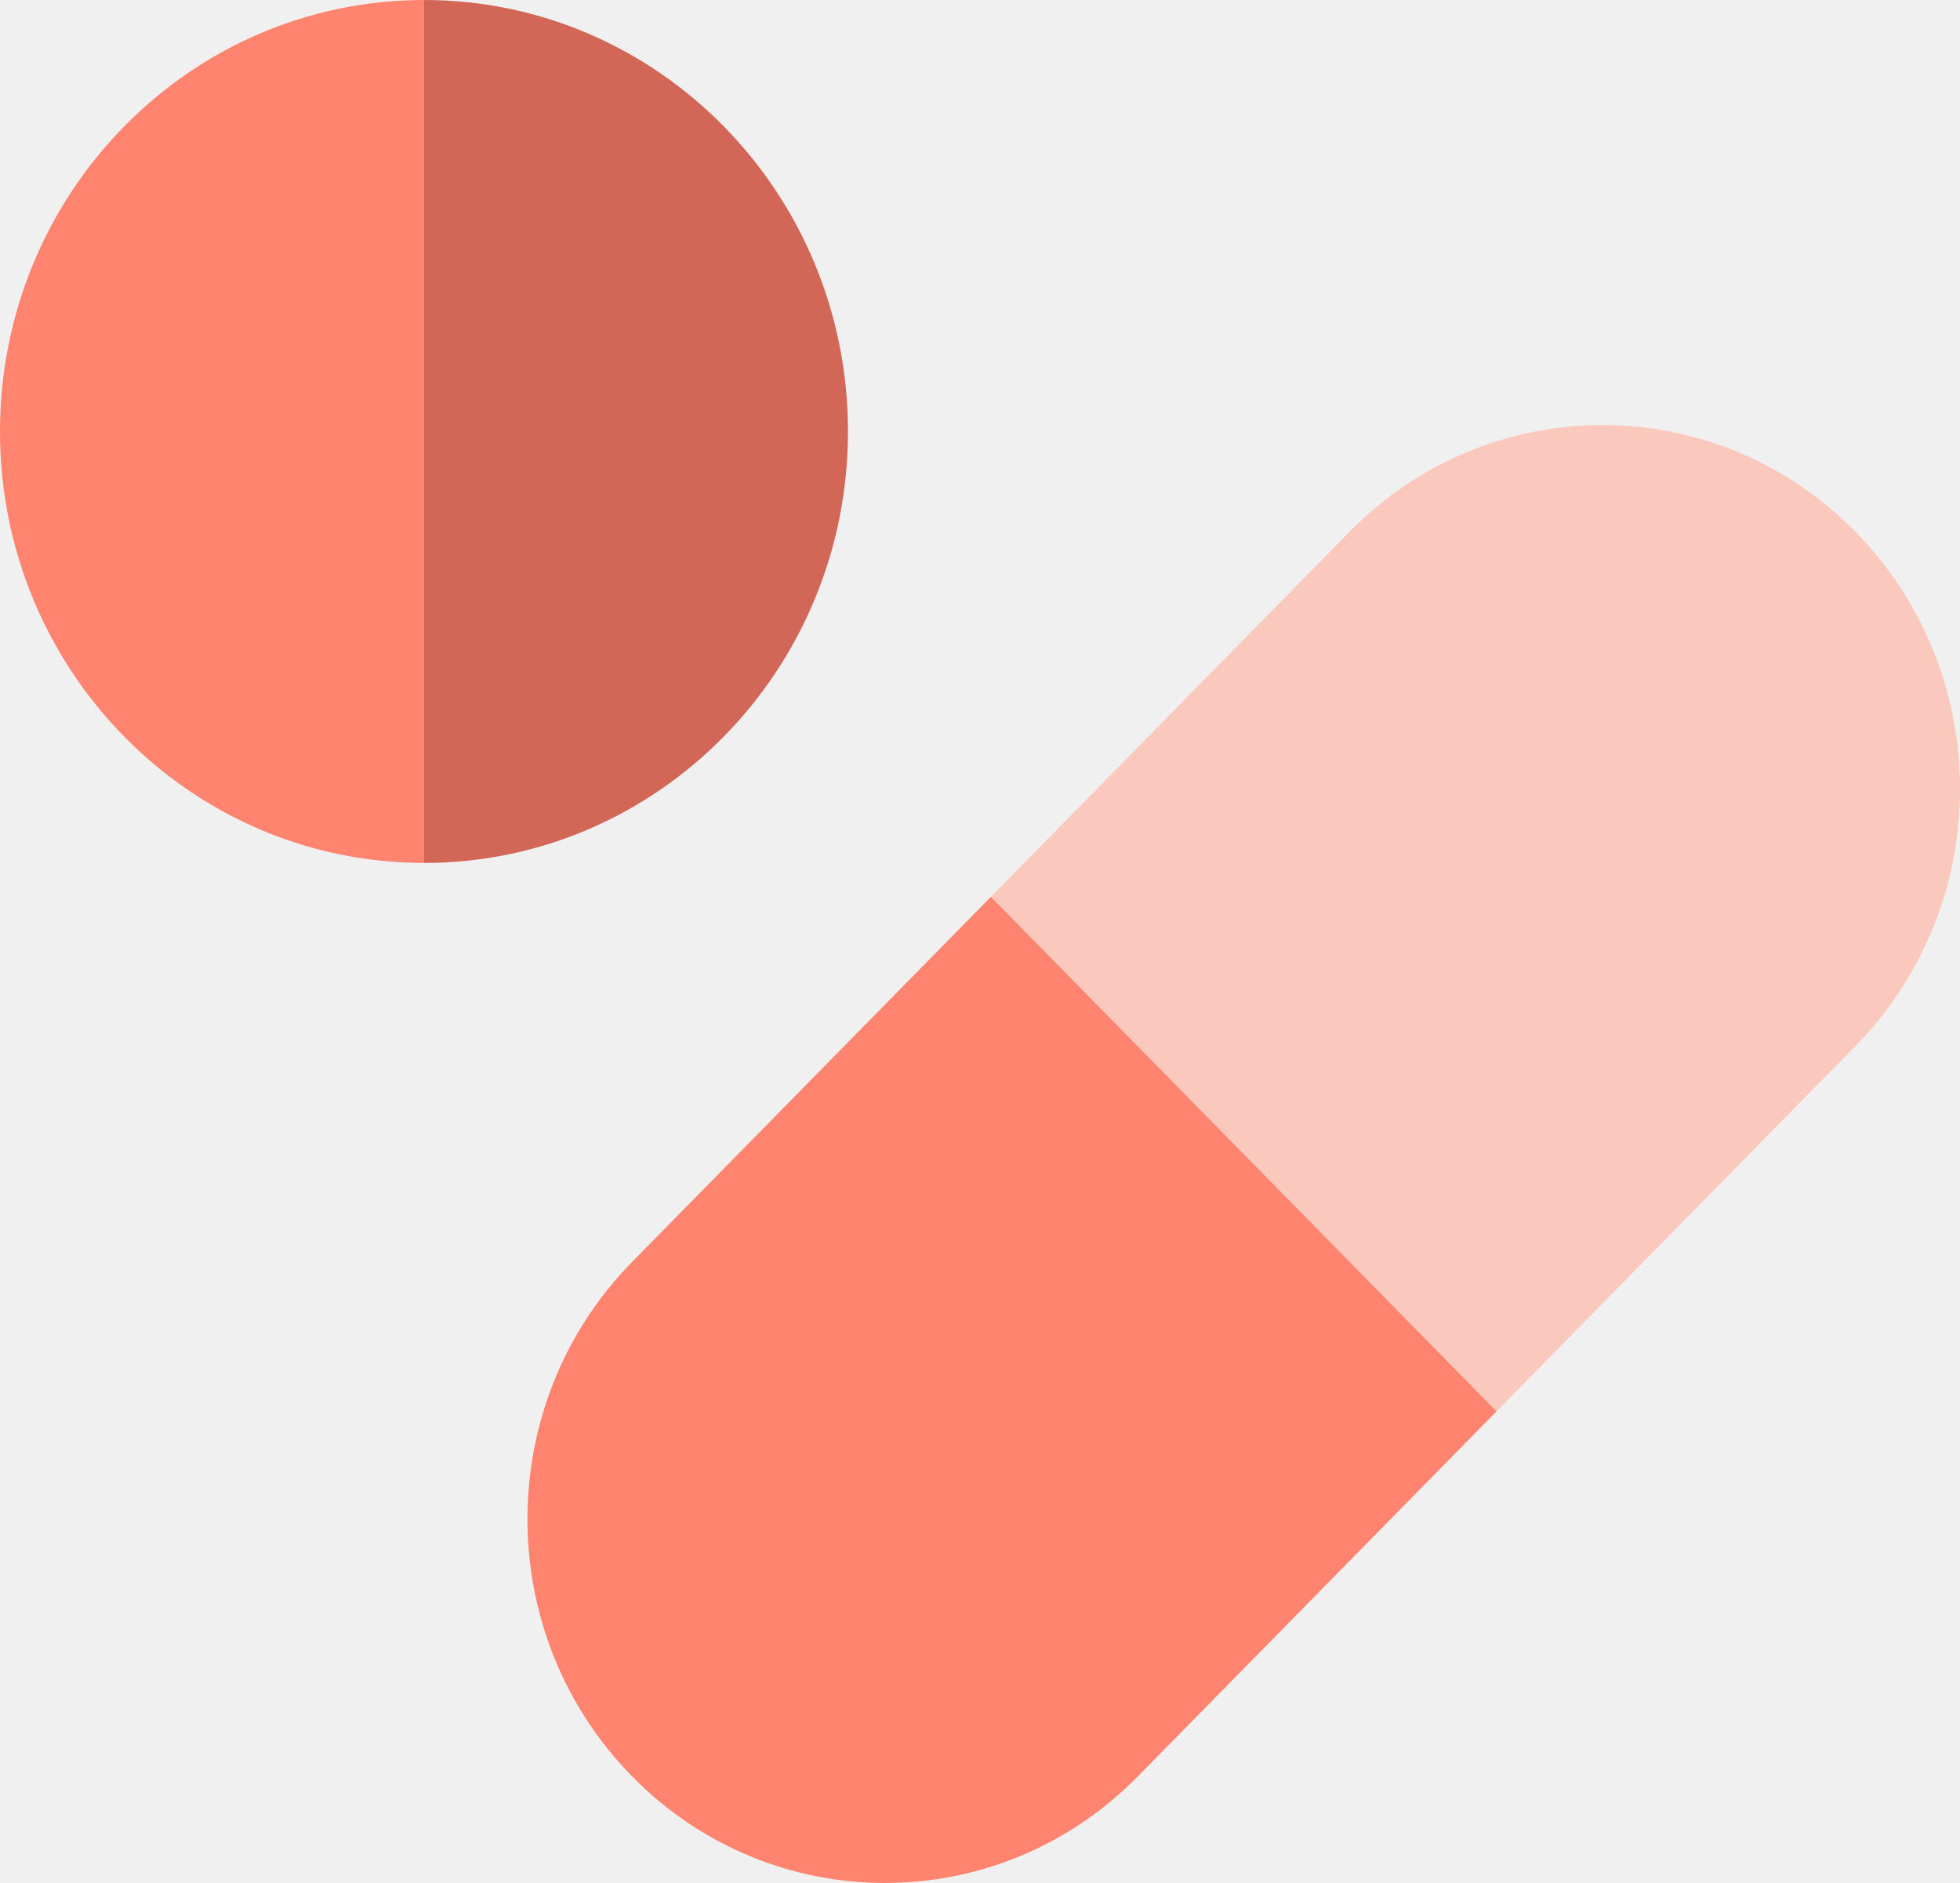
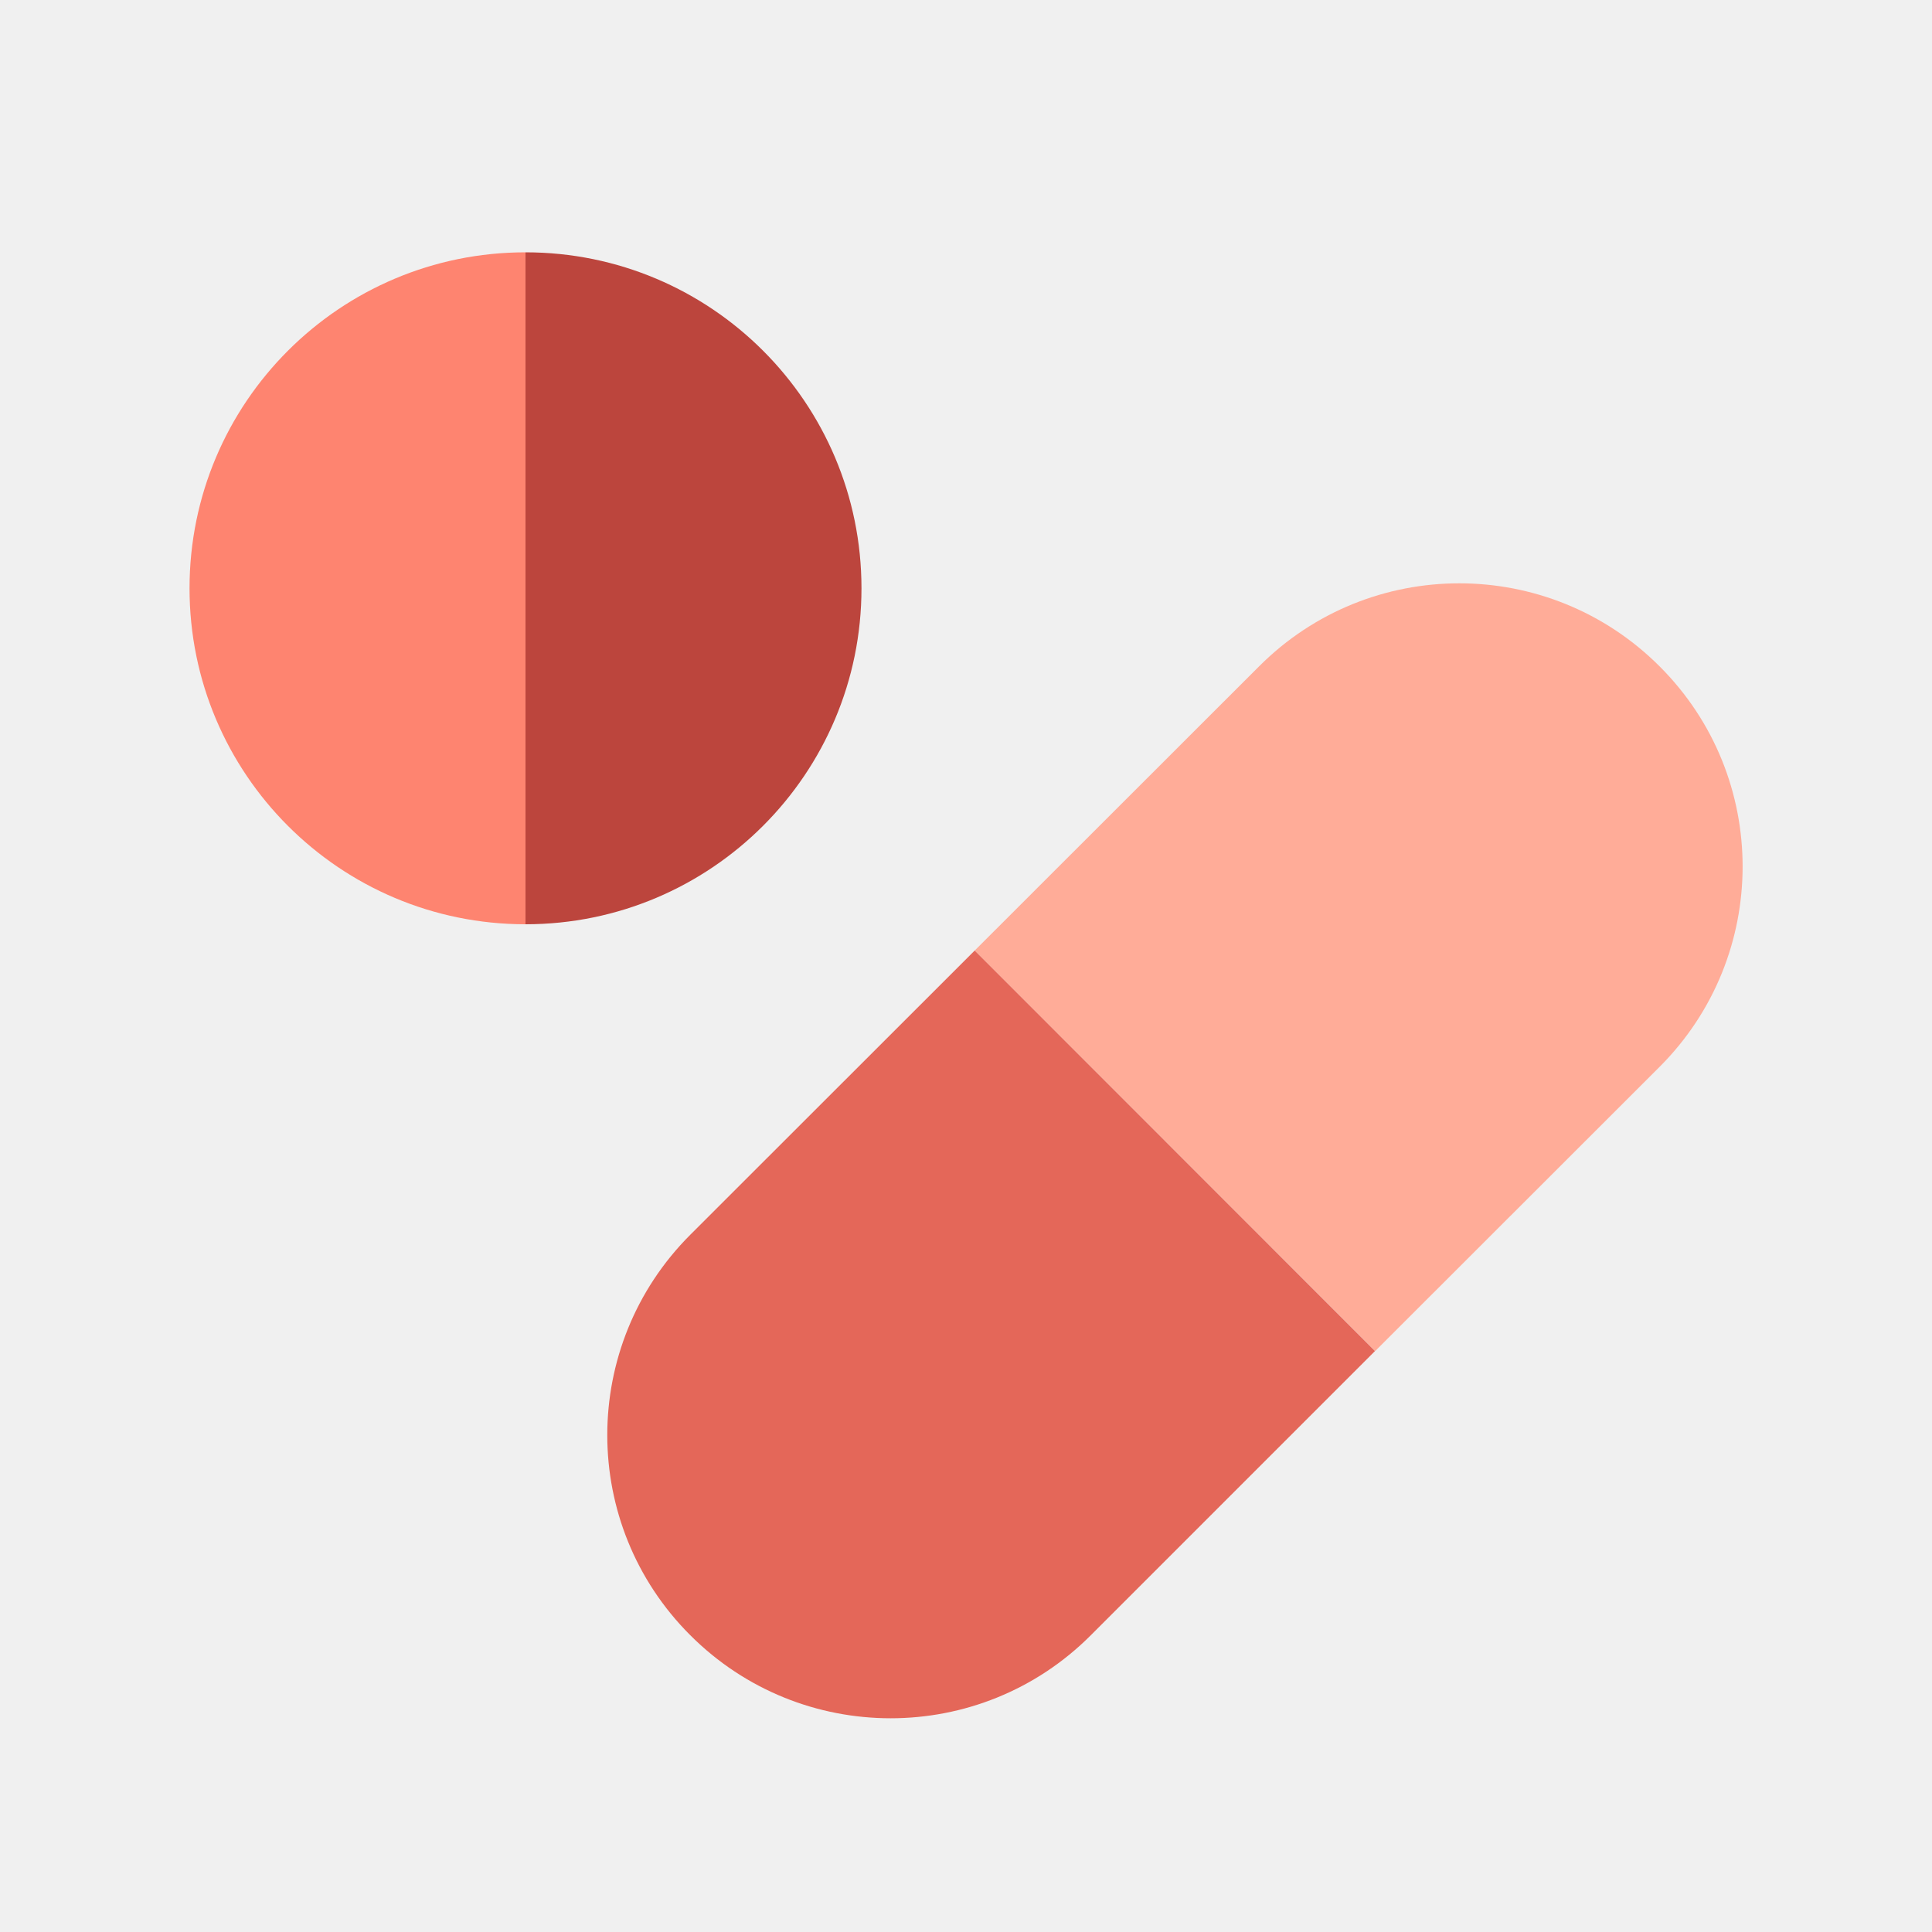
- <svg xmlns="http://www.w3.org/2000/svg" width="51" height="49" viewBox="0 0 51 49" fill="none">
-   <g clip-path="url(#clip0)">
-     <path d="M11.034 22.456V0C4.939 0 0 5.027 0 11.229C0 17.429 4.939 22.456 11.034 22.456Z" fill="#FE8470" />
-     <path d="M22.065 11.229C22.065 5.027 17.125 0 11.034 0V22.456C17.125 22.456 22.065 17.429 22.065 11.229Z" fill="#D26758" />
-     <path d="M48.276 27.224C51.909 23.527 51.909 17.534 48.276 13.834C44.643 10.136 38.755 10.136 35.119 13.834L25.784 23.337L38.941 36.727L48.276 27.224Z" fill="#FBC8BD" />
-     <path d="M25.784 23.337L16.449 32.837C12.816 36.535 12.816 42.528 16.449 46.228C20.082 49.925 25.971 49.925 29.606 46.228L38.941 36.727L25.784 23.337Z" fill="#FE8470" />
-   </g>
-   <defs>
-     <clipPath id="clip0">
-       <rect width="51" height="49" fill="white" />
-     </clipPath>
-   </defs>
+ <svg xmlns="http://www.w3.org/2000/svg" width="80" height="80" viewBox="0 0 80 80" fill="none">
+   <path d="M21.76 38.272V10.448C14.08 10.448 7.848 16.672 7.848 24.36C7.848 32.04 14.072 38.272 21.76 38.272Z" fill="#FE8470" />
+   <path d="M35.672 24.36C35.672 16.68 29.448 10.448 21.76 10.448V38.272C29.44 38.272 35.672 32.04 35.672 24.36Z" fill="#BC453D" />
+   <path d="M68.72 44.176C73.304 39.592 73.304 32.168 68.72 27.592C64.136 23.008 56.712 23.008 52.136 27.592L40.36 39.36L56.944 55.944L68.72 44.176Z" fill="#FFAC98" />
+   <path d="M40.36 39.36L28.584 51.128C24 55.712 24 63.136 28.584 67.712C33.168 72.296 40.592 72.296 45.168 67.712L56.936 55.944L40.36 39.36Z" fill="#E46759" />
</svg>
